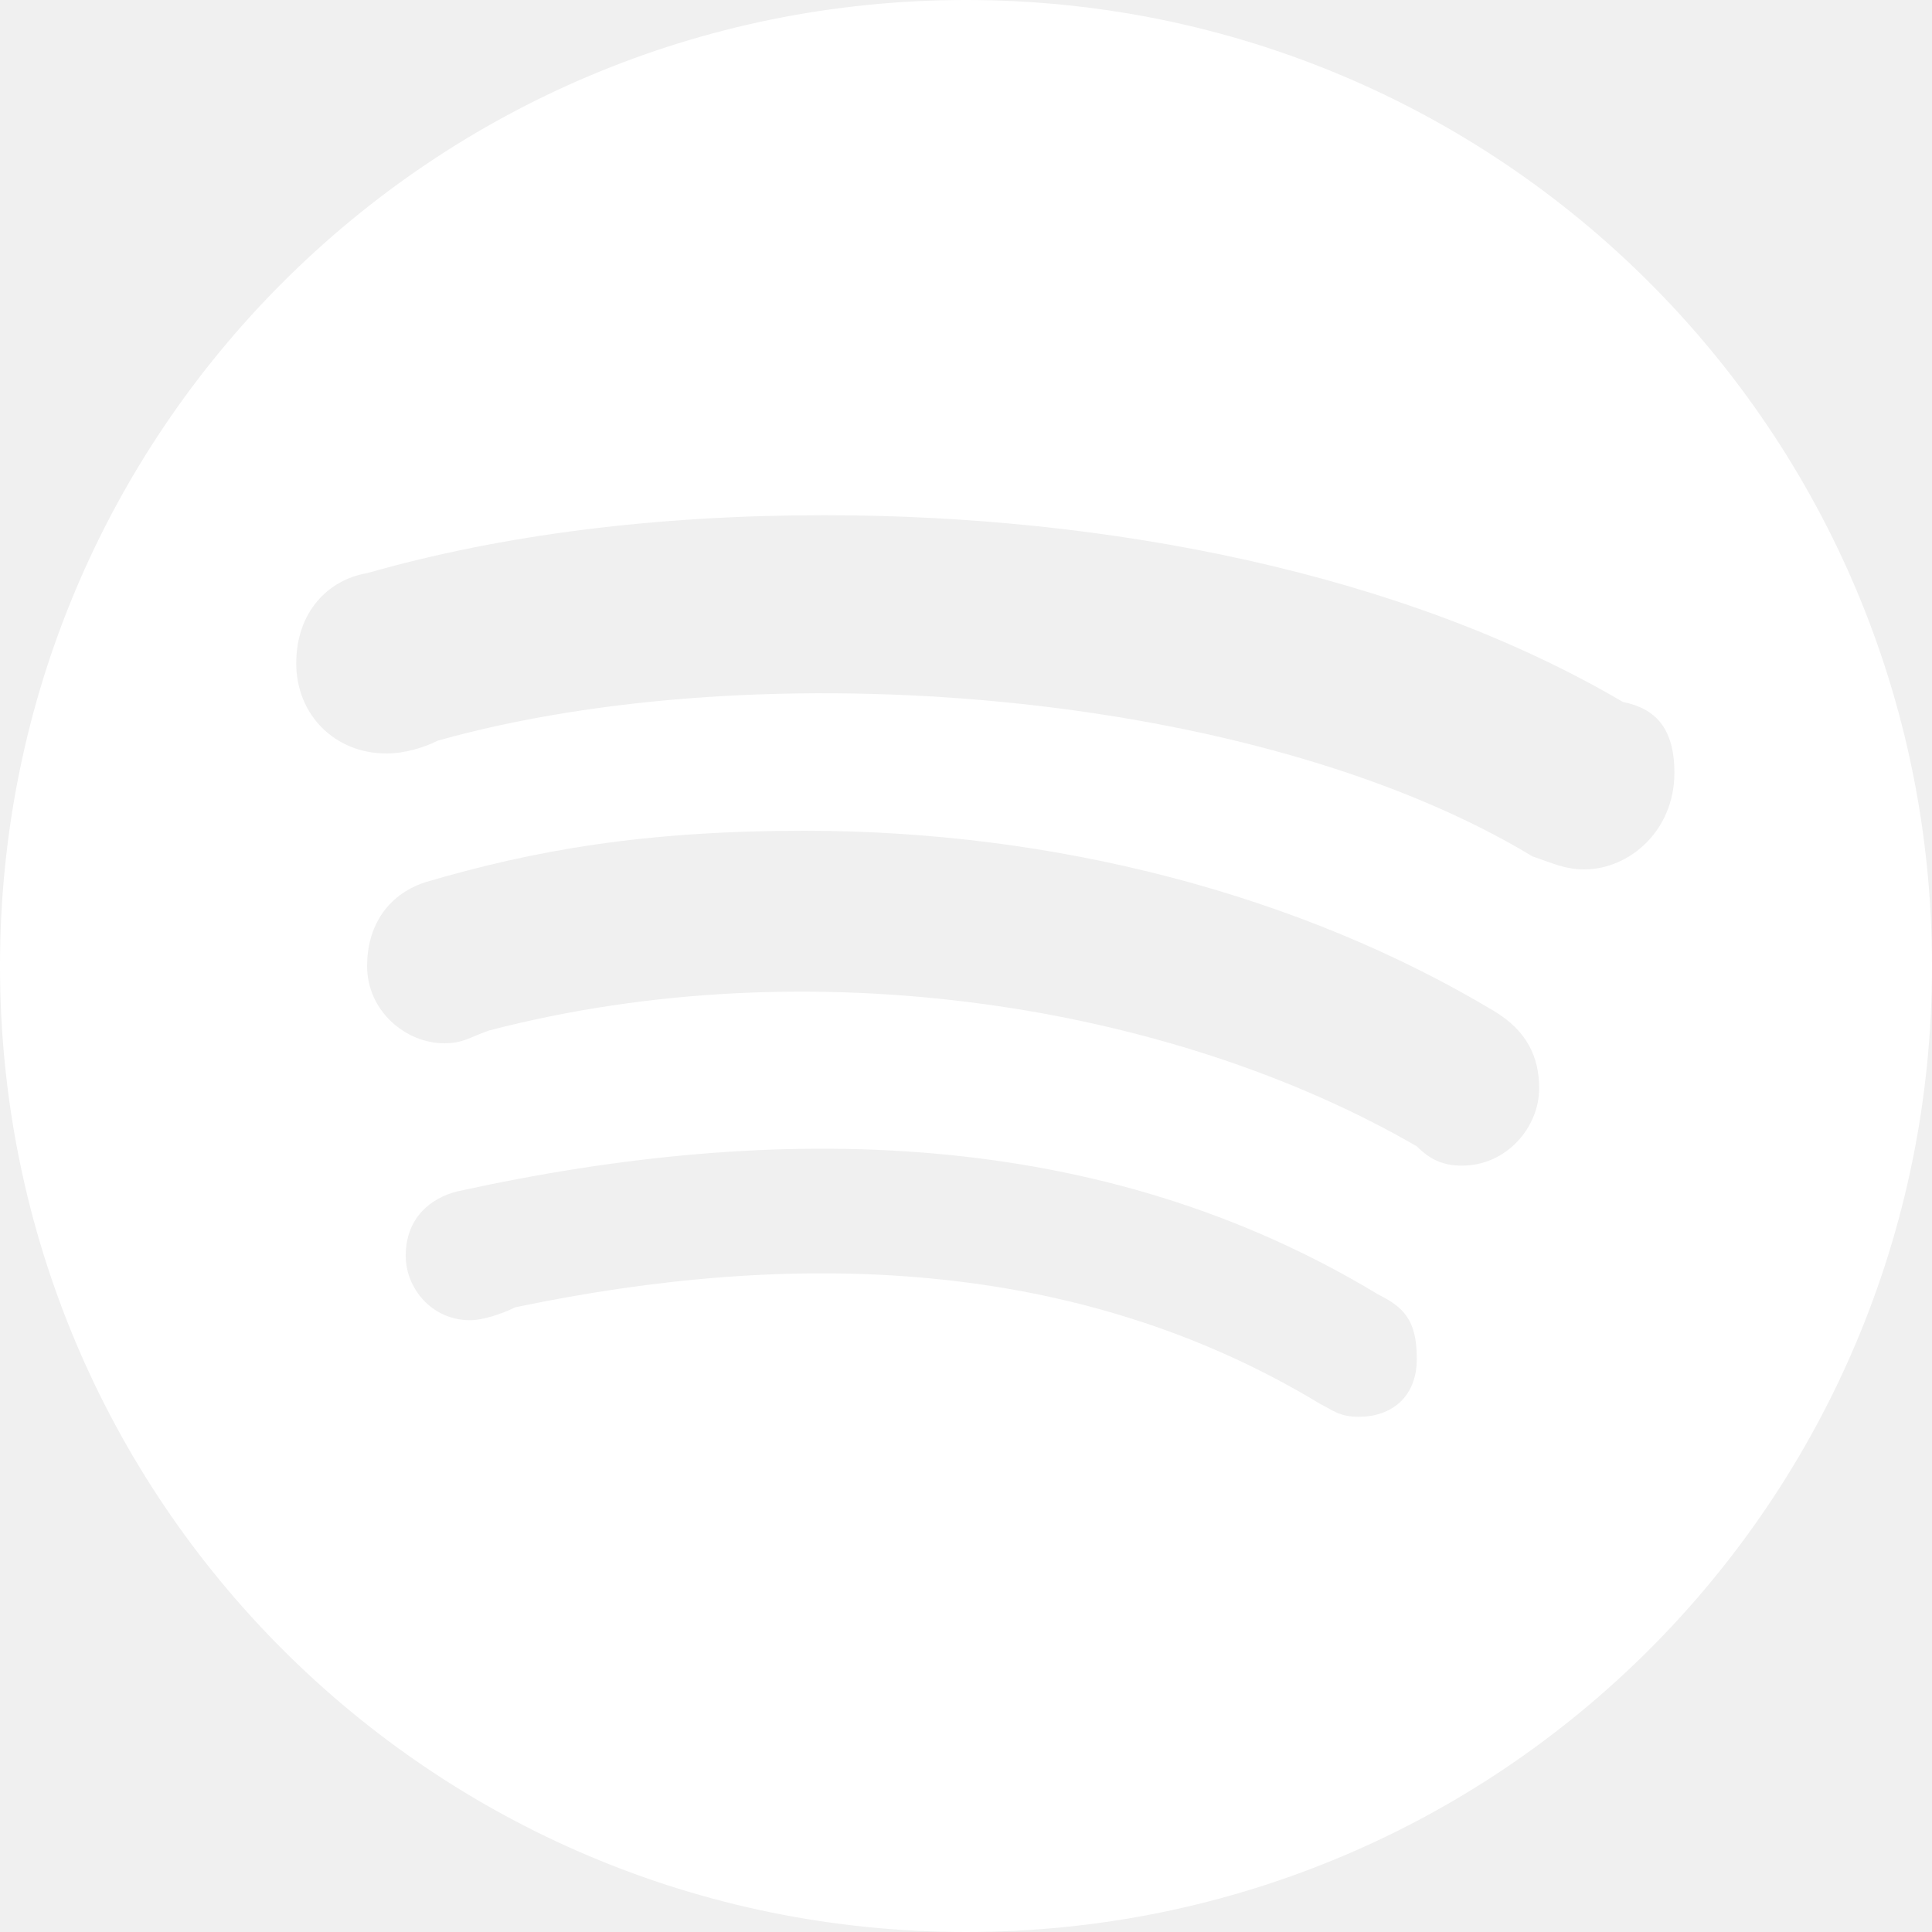
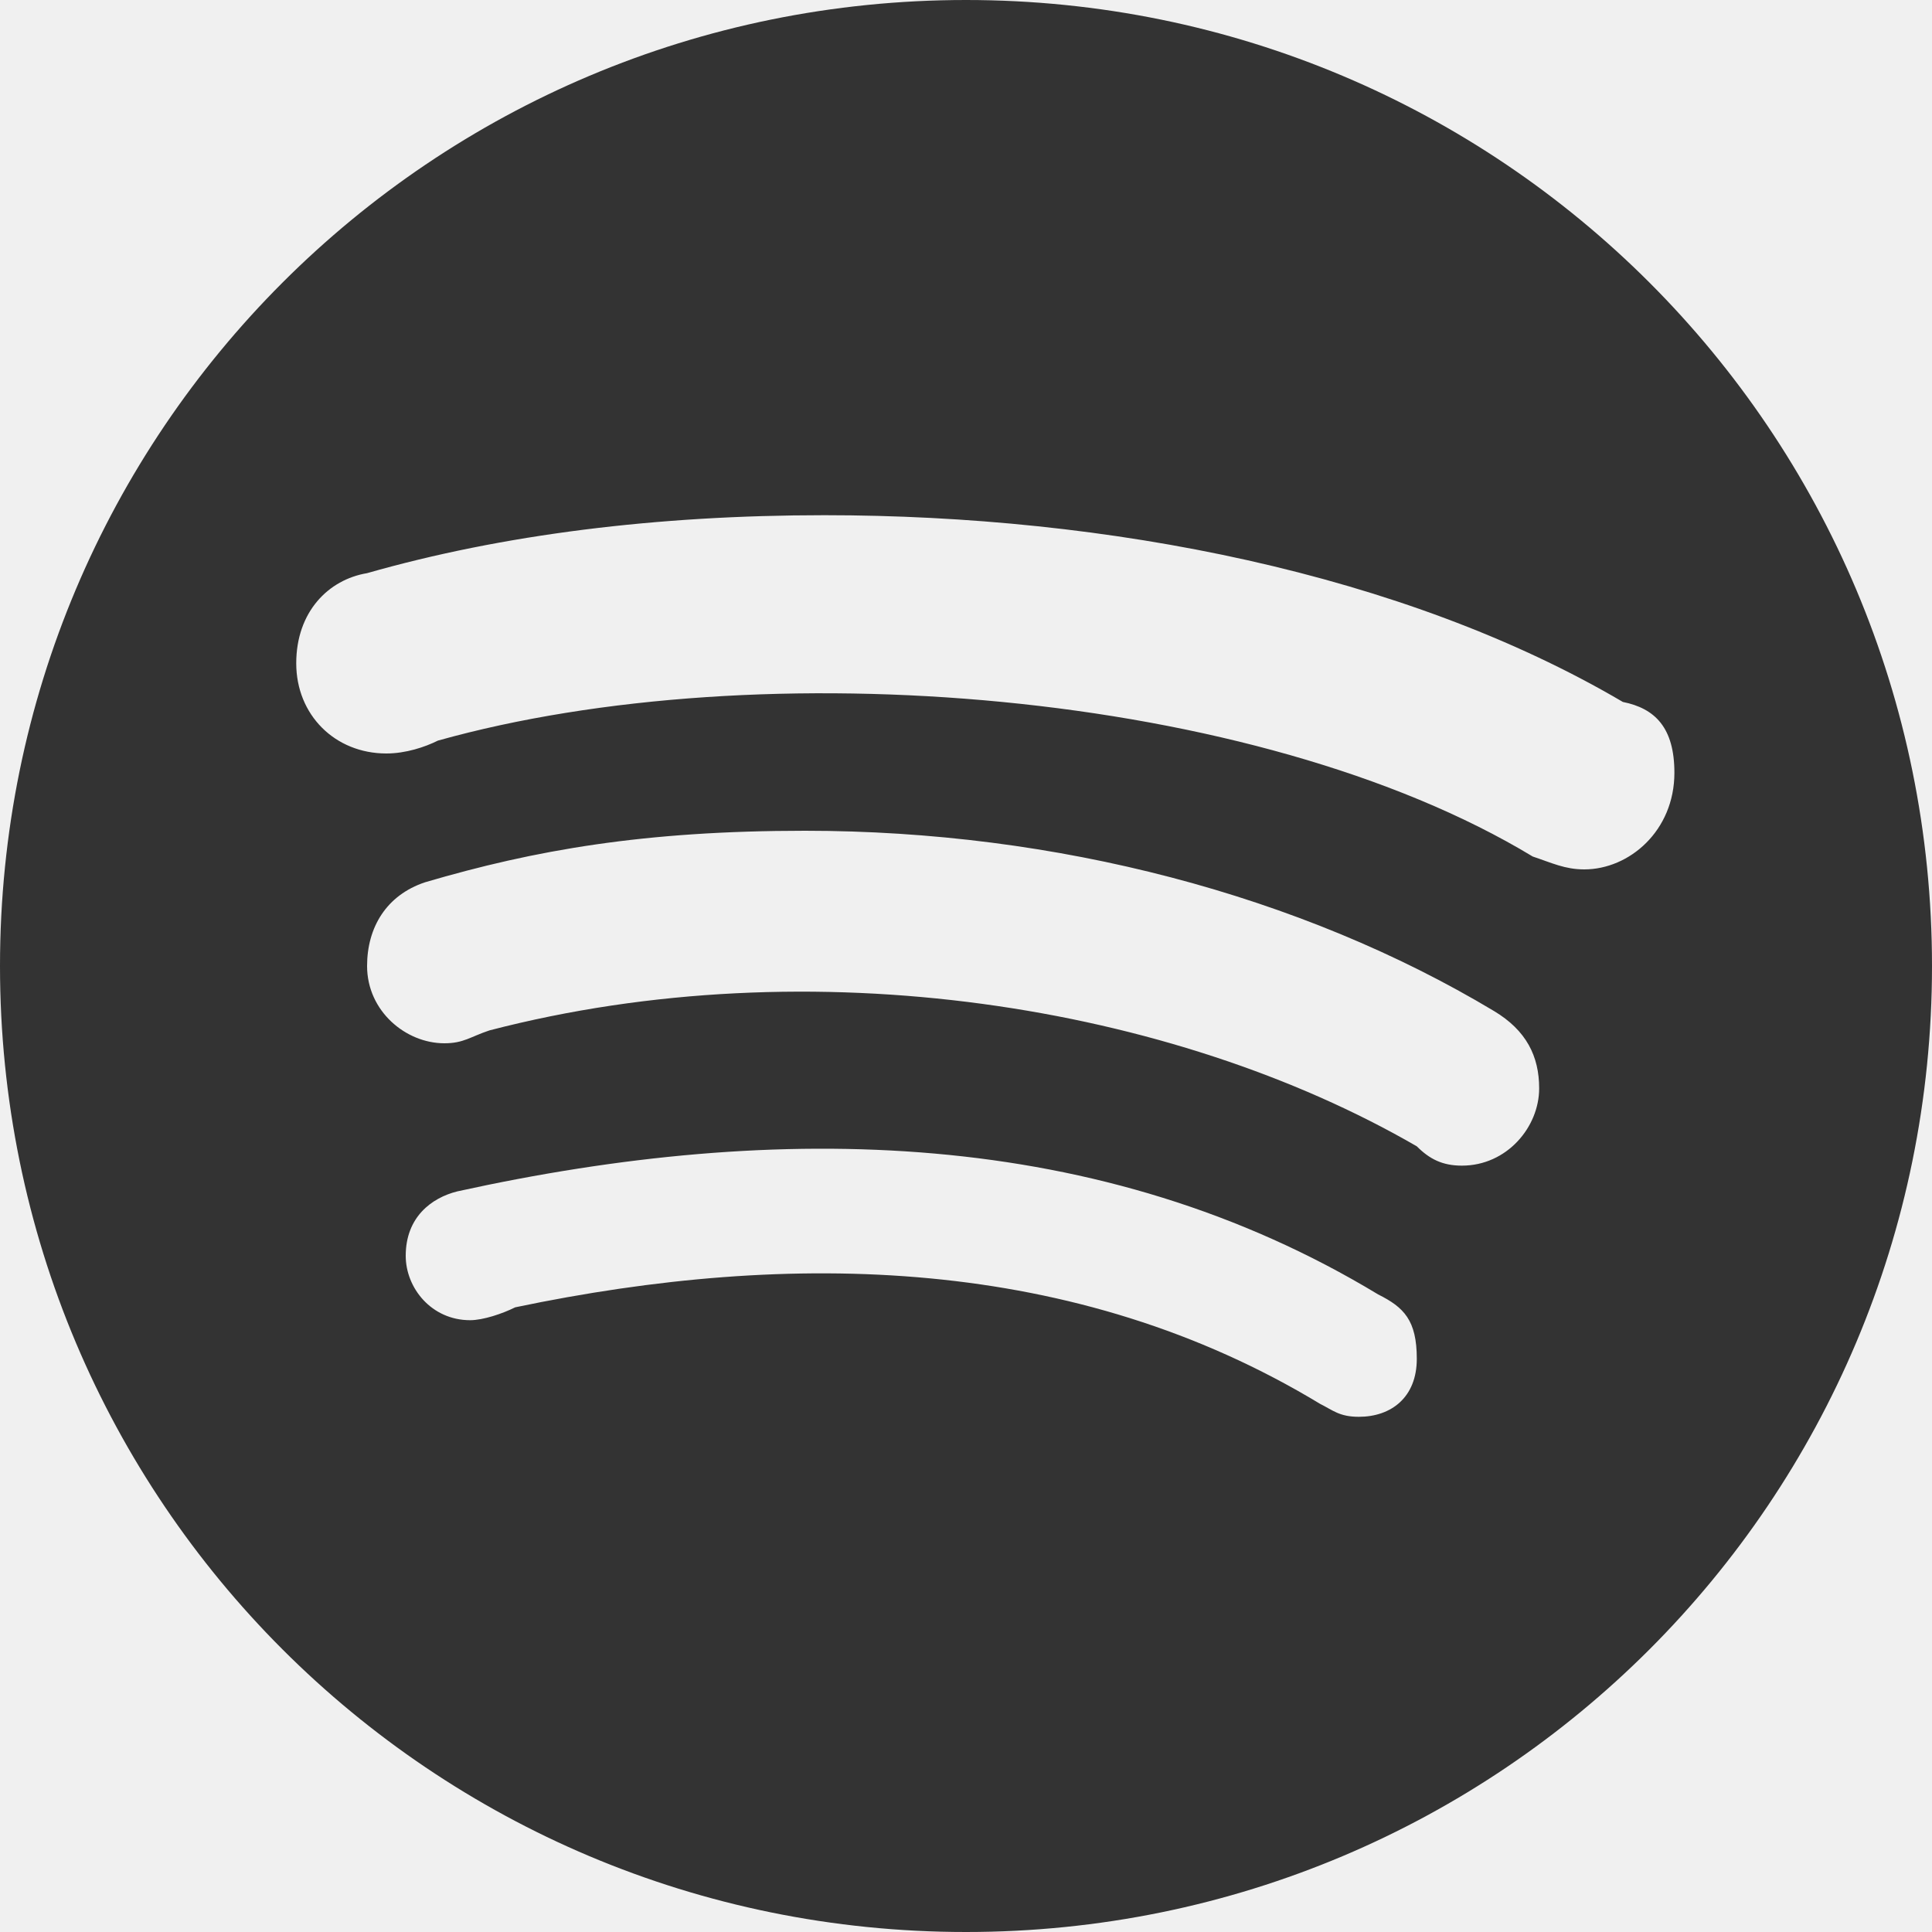
<svg xmlns="http://www.w3.org/2000/svg" version="1.1" id="Layer_1" x="0px" y="0px" viewBox="0 0 30 30" style="enable-background:new 0 0 30 30;" xml:space="preserve">
  <style type="text/css">
- 	.st0{fill:#FFFFFF;}
+ 	.st0{fill:#333333;}
</style>
-   <path class="st0" d="M15,0C6.7,0,0,6.7,0,15c0,8.3,6.7,15,15,15s15-6.7,15-15C30,6.7,23.3,0,15,0z M21.1,22c-0.3,0-0.4-0.1-0.6-0.2  c-3.8-2.3-8.2-2.4-12.5-1.5c-0.2,0.1-0.5,0.2-0.7,0.2c-0.6,0-1-0.5-1-1c0-0.6,0.4-0.9,0.8-1c5-1.1,10-1,14.3,1.6  c0.4,0.2,0.6,0.4,0.6,1C22,21.7,21.6,22,21.1,22z M22.7,18.1c-0.3,0-0.5-0.1-0.7-0.3c-3.8-2.2-9.4-3.1-14.4-1.8  c-0.3,0.1-0.4,0.2-0.7,0.2c-0.6,0-1.2-0.5-1.2-1.2c0-0.6,0.3-1.1,0.9-1.3c1.7-0.5,3.4-0.8,5.9-0.8c3.9,0,7.7,1,10.7,2.8  c0.5,0.3,0.7,0.7,0.7,1.2C23.9,17.5,23.4,18.1,22.7,18.1z M24.6,13.5c-0.3,0-0.5-0.1-0.8-0.2c-4.3-2.6-12-3.2-17-1.8  c-0.2,0.1-0.5,0.2-0.8,0.2c-0.8,0-1.4-0.6-1.4-1.4c0-0.8,0.5-1.3,1.1-1.4c2.1-0.6,4.5-0.9,7.1-0.9c4.4,0,9,0.9,12.4,2.9  C25.7,11,26,11.3,26,12C26,12.9,25.3,13.5,24.6,13.5z" />
+   <path class="st0" d="M15,0C6.7,0,0,6.7,0,15s6.7,15,15,15s15-6.7,15-15S23.3,0,15,0z M21.1,22c-0.3,0-0.4-0.1-0.6-0.2  c-3.8-2.3-8.2-2.4-12.5-1.5c-0.2,0.1-0.5,0.2-0.7,0.2c-0.6,0-1-0.5-1-1c0-0.6,0.4-0.9,0.8-1c5-1.1,10-1,14.3,1.6  c0.4,0.2,0.6,0.4,0.6,1C22,21.7,21.6,22,21.1,22z M22.7,18.1c-0.3,0-0.5-0.1-0.7-0.3c-3.8-2.2-9.4-3.1-14.4-1.8  c-0.3,0.1-0.4,0.2-0.7,0.2c-0.6,0-1.2-0.5-1.2-1.2c0-0.6,0.3-1.1,0.9-1.3c1.7-0.5,3.4-0.8,5.9-0.8c3.9,0,7.7,1,10.7,2.8  c0.5,0.3,0.7,0.7,0.7,1.2C23.9,17.5,23.4,18.1,22.7,18.1z M24.6,13.5c-0.3,0-0.5-0.1-0.8-0.2c-4.3-2.6-12-3.2-17-1.8  c-0.2,0.1-0.5,0.2-0.8,0.2c-0.8,0-1.4-0.6-1.4-1.4c0-0.8,0.5-1.3,1.1-1.4C7.8,8.3,10.2,8,12.8,8c4.4,0,9,0.9,12.4,2.9  C25.7,11,26,11.3,26,12C26,12.9,25.3,13.5,24.6,13.5z" />
</svg>
